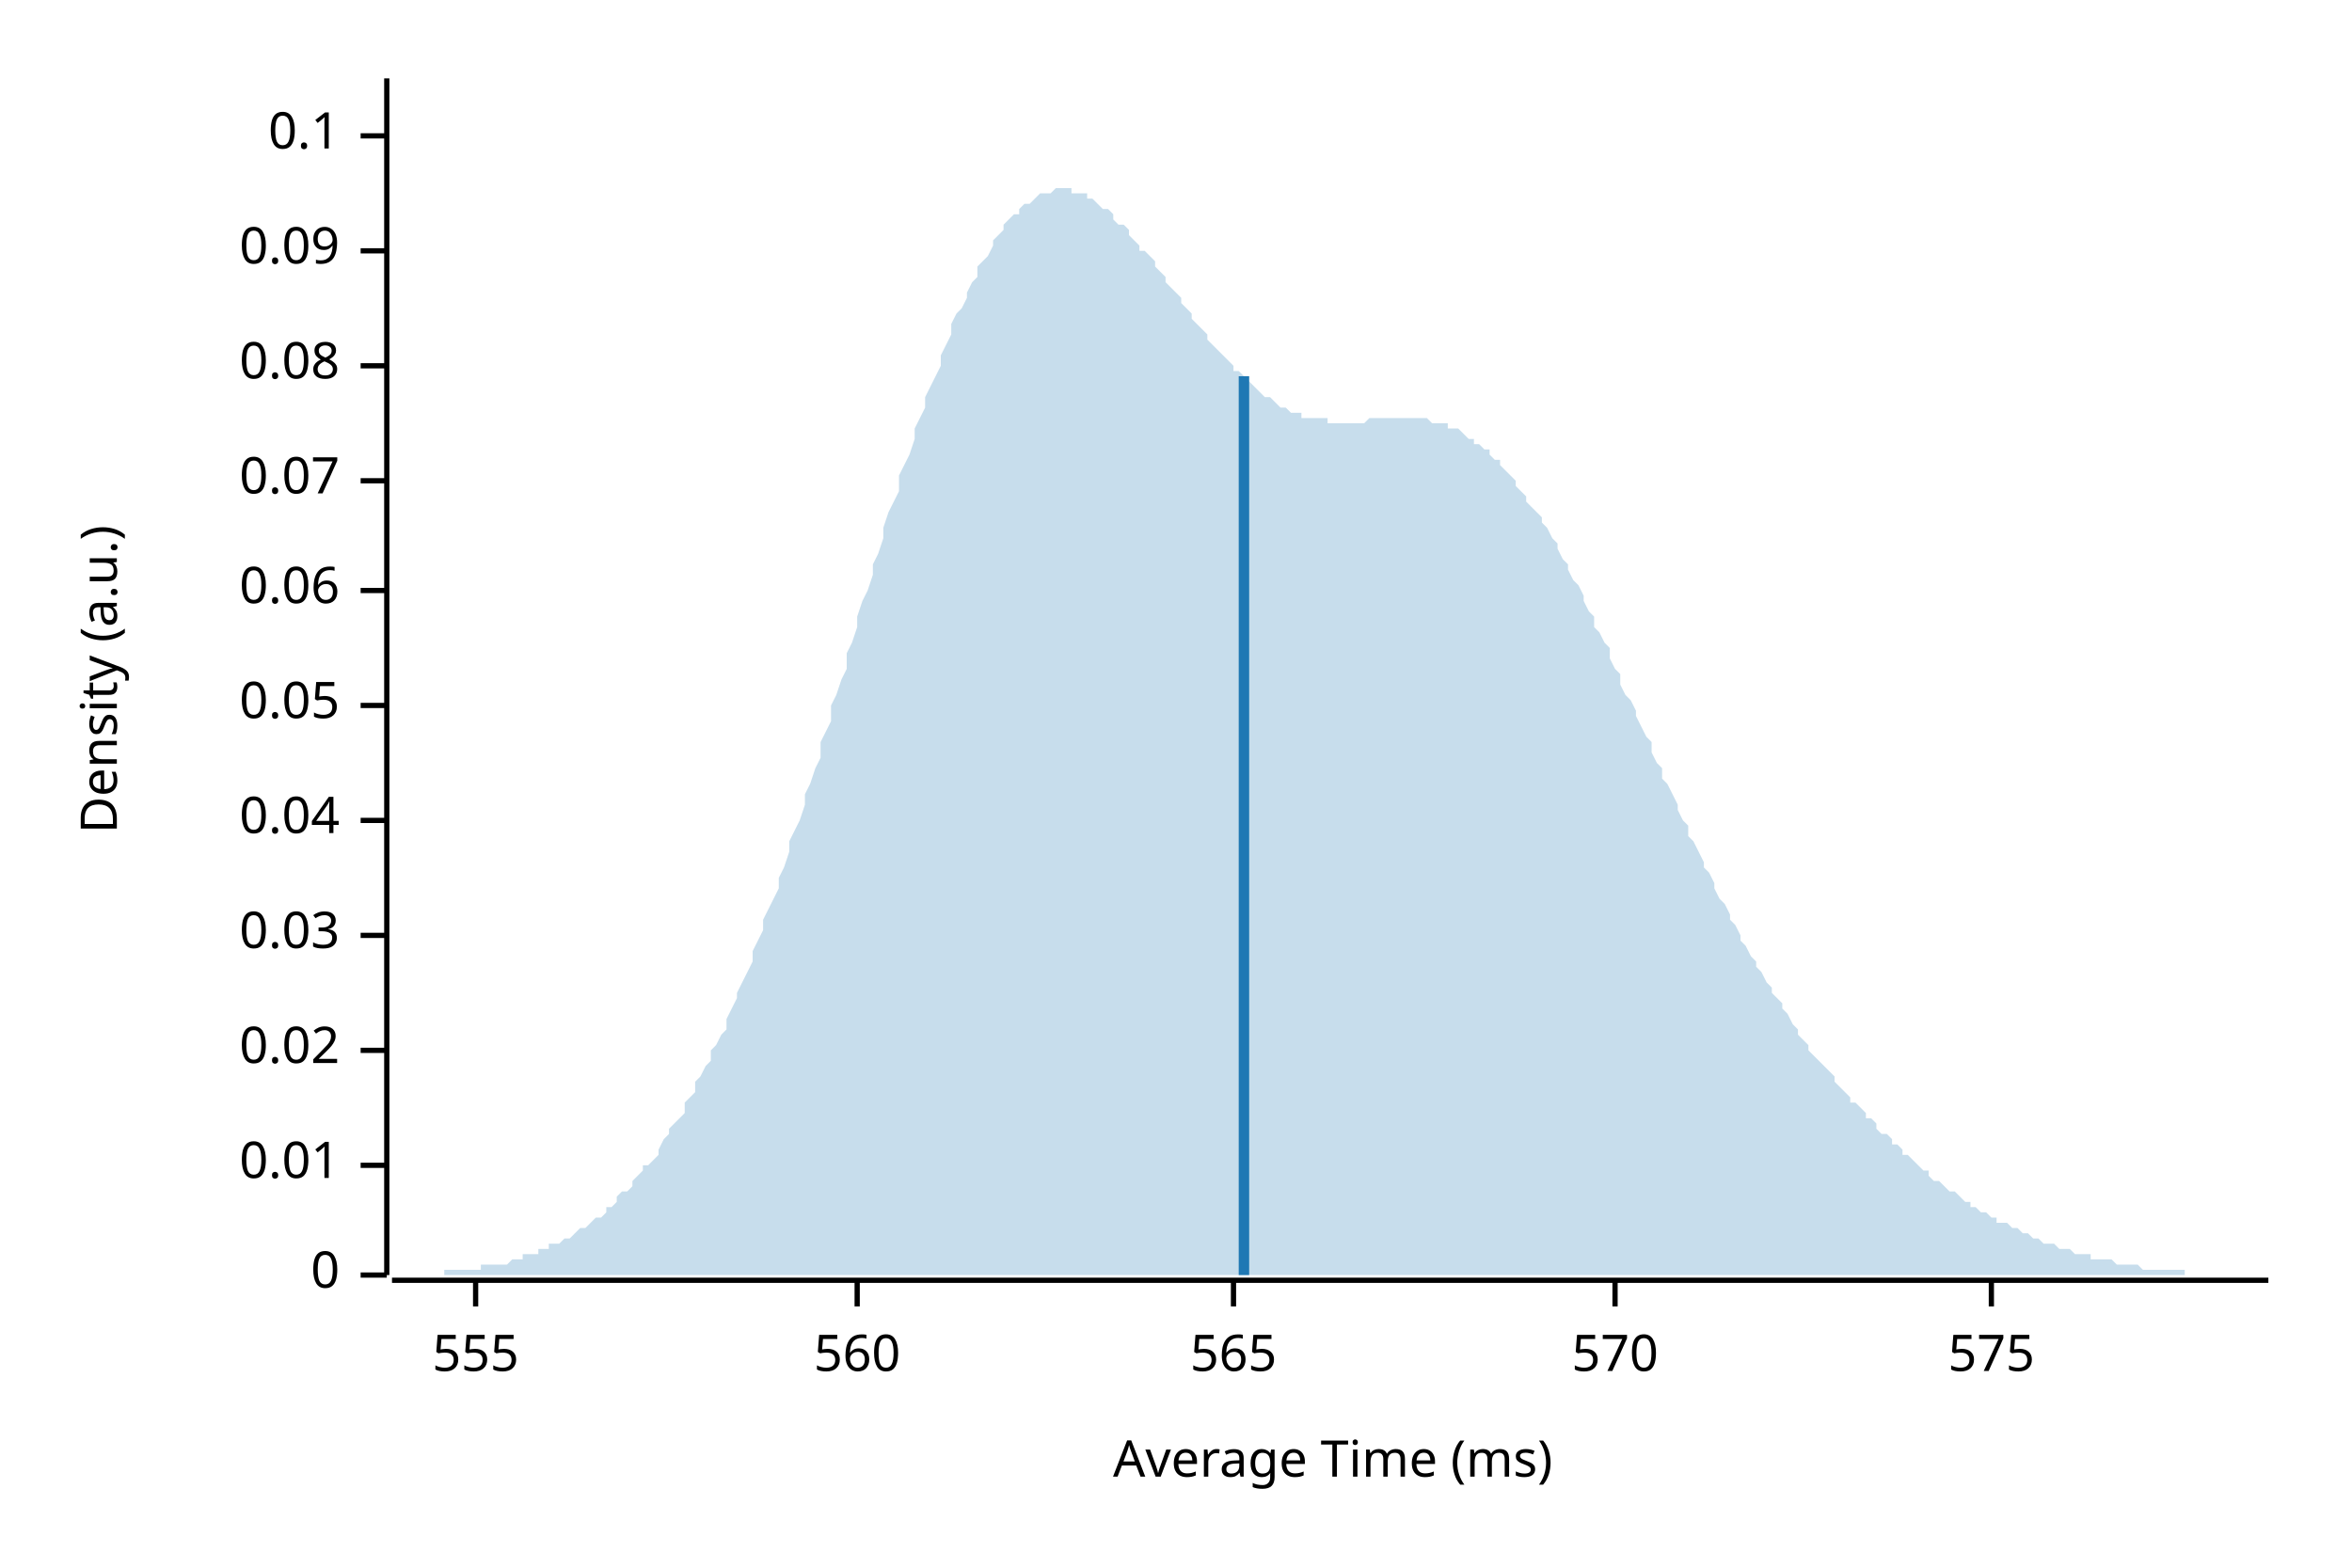
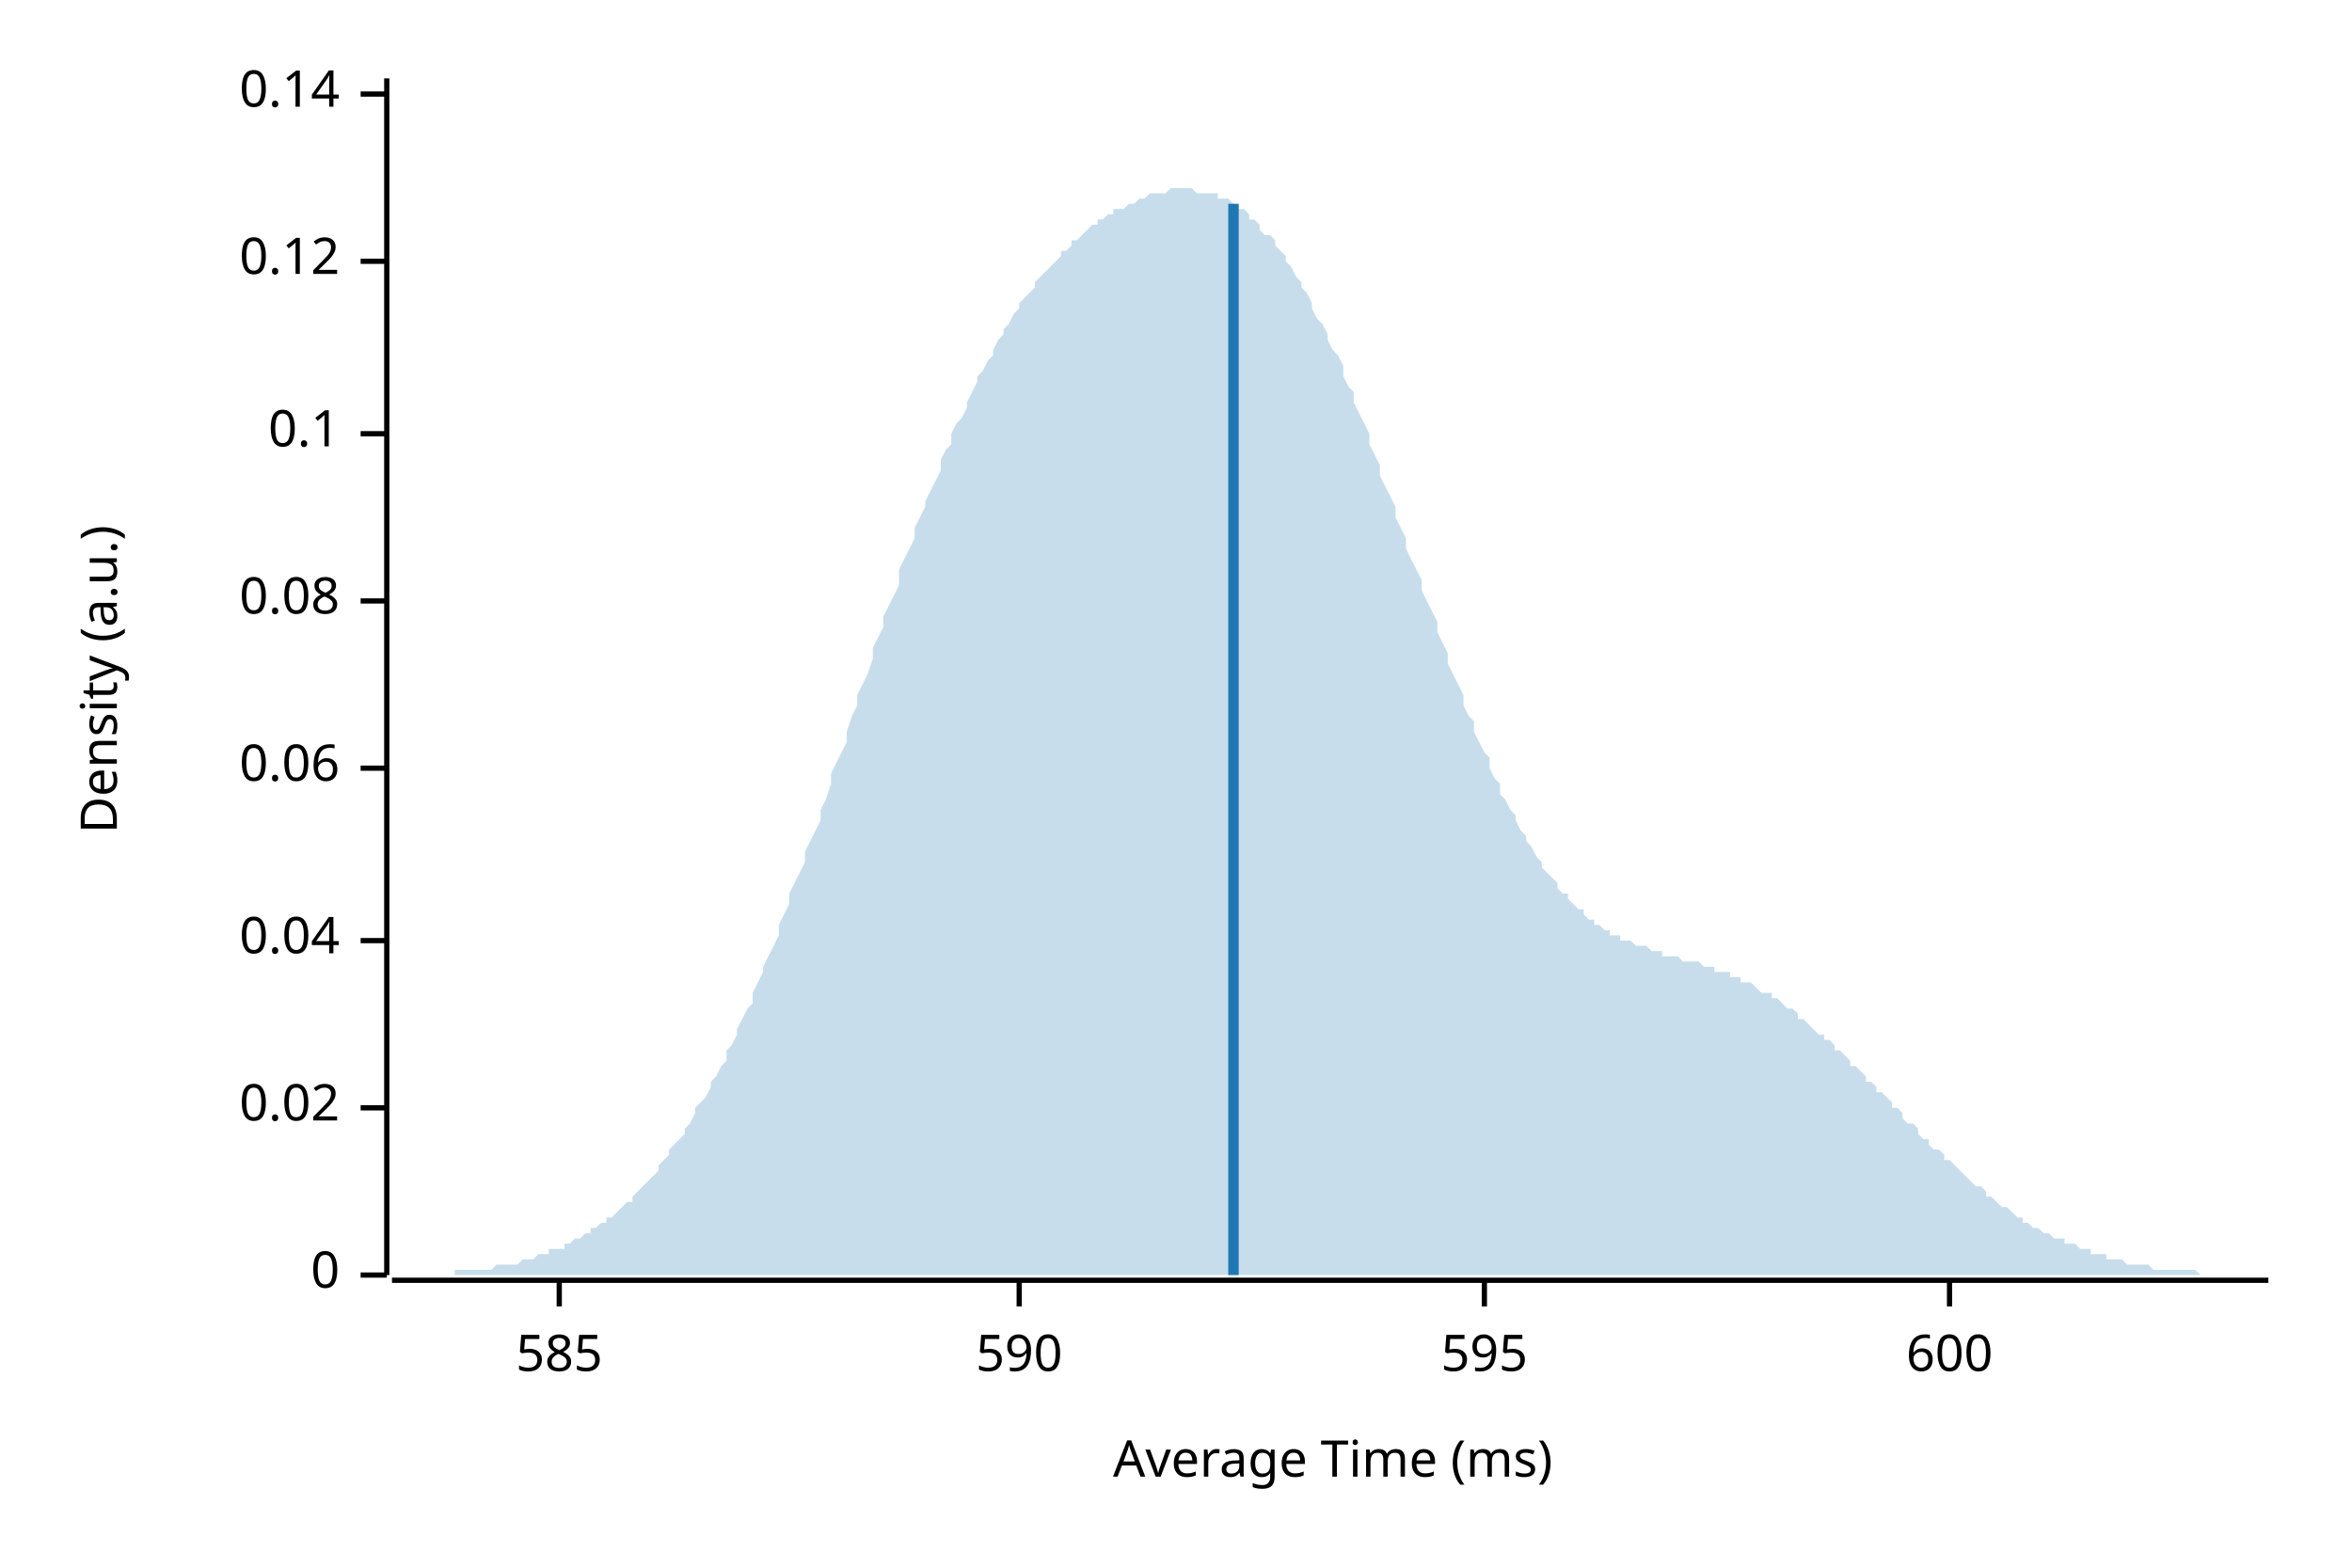
<svg xmlns="http://www.w3.org/2000/svg" width="450" height="300" viewBox="0 0 450 300">
  <text x="15" y="130" dy="0.76em" text-anchor="middle" font-family="sans-serif" font-size="9.677" opacity="1" fill="#000000" transform="rotate(270, 15, 130)">
Density (a.u.)
</text>
  <text x="255" y="285" dy="-0.5ex" text-anchor="middle" font-family="sans-serif" font-size="9.677" opacity="1" fill="#000000">
Average Time (ms)
</text>
  <polyline fill="none" opacity="1" stroke="#000000" stroke-width="1" points="74,15 74,244 " />
  <text x="65" y="244" dy="0.5ex" text-anchor="end" font-family="sans-serif" font-size="9.677" opacity="1" fill="#000000">
0
</text>
  <polyline fill="none" opacity="1" stroke="#000000" stroke-width="1" points="69,244 74,244 " />
-   <text x="65" y="223" dy="0.5ex" text-anchor="end" font-family="sans-serif" font-size="9.677" opacity="1" fill="#000000">
- 0.01
- </text>
-   <polyline fill="none" opacity="1" stroke="#000000" stroke-width="1" points="69,223 74,223 " />
-   <text x="65" y="201" dy="0.5ex" text-anchor="end" font-family="sans-serif" font-size="9.677" opacity="1" fill="#000000">
+   <text x="65" y="212" dy="0.5ex" text-anchor="end" font-family="sans-serif" font-size="9.677" opacity="1" fill="#000000">
0.02
</text>
-   <polyline fill="none" opacity="1" stroke="#000000" stroke-width="1" points="69,201 74,201 " />
-   <text x="65" y="179" dy="0.5ex" text-anchor="end" font-family="sans-serif" font-size="9.677" opacity="1" fill="#000000">
- 0.03
- </text>
-   <polyline fill="none" opacity="1" stroke="#000000" stroke-width="1" points="69,179 74,179 " />
-   <text x="65" y="157" dy="0.5ex" text-anchor="end" font-family="sans-serif" font-size="9.677" opacity="1" fill="#000000">
+   <polyline fill="none" opacity="1" stroke="#000000" stroke-width="1" points="69,212 74,212 " />
+   <text x="65" y="180" dy="0.5ex" text-anchor="end" font-family="sans-serif" font-size="9.677" opacity="1" fill="#000000">
0.04
</text>
-   <polyline fill="none" opacity="1" stroke="#000000" stroke-width="1" points="69,157 74,157 " />
-   <text x="65" y="135" dy="0.5ex" text-anchor="end" font-family="sans-serif" font-size="9.677" opacity="1" fill="#000000">
- 0.05
- </text>
-   <polyline fill="none" opacity="1" stroke="#000000" stroke-width="1" points="69,135 74,135 " />
-   <text x="65" y="113" dy="0.5ex" text-anchor="end" font-family="sans-serif" font-size="9.677" opacity="1" fill="#000000">
+   <polyline fill="none" opacity="1" stroke="#000000" stroke-width="1" points="69,180 74,180 " />
+   <text x="65" y="147" dy="0.5ex" text-anchor="end" font-family="sans-serif" font-size="9.677" opacity="1" fill="#000000">
0.06
</text>
-   <polyline fill="none" opacity="1" stroke="#000000" stroke-width="1" points="69,113 74,113 " />
-   <text x="65" y="92" dy="0.5ex" text-anchor="end" font-family="sans-serif" font-size="9.677" opacity="1" fill="#000000">
- 0.07
- </text>
-   <polyline fill="none" opacity="1" stroke="#000000" stroke-width="1" points="69,92 74,92 " />
-   <text x="65" y="70" dy="0.5ex" text-anchor="end" font-family="sans-serif" font-size="9.677" opacity="1" fill="#000000">
+   <polyline fill="none" opacity="1" stroke="#000000" stroke-width="1" points="69,147 74,147 " />
+   <text x="65" y="115" dy="0.5ex" text-anchor="end" font-family="sans-serif" font-size="9.677" opacity="1" fill="#000000">
0.08
</text>
-   <polyline fill="none" opacity="1" stroke="#000000" stroke-width="1" points="69,70 74,70 " />
-   <text x="65" y="48" dy="0.5ex" text-anchor="end" font-family="sans-serif" font-size="9.677" opacity="1" fill="#000000">
- 0.09
- </text>
-   <polyline fill="none" opacity="1" stroke="#000000" stroke-width="1" points="69,48 74,48 " />
-   <text x="65" y="26" dy="0.5ex" text-anchor="end" font-family="sans-serif" font-size="9.677" opacity="1" fill="#000000">
+   <polyline fill="none" opacity="1" stroke="#000000" stroke-width="1" points="69,115 74,115 " />
+   <text x="65" y="83" dy="0.5ex" text-anchor="end" font-family="sans-serif" font-size="9.677" opacity="1" fill="#000000">
0.1
</text>
-   <polyline fill="none" opacity="1" stroke="#000000" stroke-width="1" points="69,26 74,26 " />
+   <polyline fill="none" opacity="1" stroke="#000000" stroke-width="1" points="69,83 74,83 " />
+   <text x="65" y="50" dy="0.5ex" text-anchor="end" font-family="sans-serif" font-size="9.677" opacity="1" fill="#000000">
+ 0.12
+ </text>
+   <polyline fill="none" opacity="1" stroke="#000000" stroke-width="1" points="69,50 74,50 " />
+   <text x="65" y="18" dy="0.5ex" text-anchor="end" font-family="sans-serif" font-size="9.677" opacity="1" fill="#000000">
+ 0.14
+ </text>
+   <polyline fill="none" opacity="1" stroke="#000000" stroke-width="1" points="69,18 74,18 " />
  <polyline fill="none" opacity="1" stroke="#000000" stroke-width="1" points="75,245 434,245 " />
-   <text x="91" y="255" dy="0.76em" text-anchor="middle" font-family="sans-serif" font-size="9.677" opacity="1" fill="#000000">
- 555
+   <text x="107" y="255" dy="0.76em" text-anchor="middle" font-family="sans-serif" font-size="9.677" opacity="1" fill="#000000">
+ 585
</text>
-   <polyline fill="none" opacity="1" stroke="#000000" stroke-width="1" points="91,245 91,250 " />
-   <text x="164" y="255" dy="0.76em" text-anchor="middle" font-family="sans-serif" font-size="9.677" opacity="1" fill="#000000">
- 560
+   <polyline fill="none" opacity="1" stroke="#000000" stroke-width="1" points="107,245 107,250 " />
+   <text x="195" y="255" dy="0.76em" text-anchor="middle" font-family="sans-serif" font-size="9.677" opacity="1" fill="#000000">
+ 590
</text>
-   <polyline fill="none" opacity="1" stroke="#000000" stroke-width="1" points="164,245 164,250 " />
-   <text x="236" y="255" dy="0.76em" text-anchor="middle" font-family="sans-serif" font-size="9.677" opacity="1" fill="#000000">
- 565
+   <polyline fill="none" opacity="1" stroke="#000000" stroke-width="1" points="195,245 195,250 " />
+   <text x="284" y="255" dy="0.76em" text-anchor="middle" font-family="sans-serif" font-size="9.677" opacity="1" fill="#000000">
+ 595
</text>
-   <polyline fill="none" opacity="1" stroke="#000000" stroke-width="1" points="236,245 236,250 " />
-   <text x="309" y="255" dy="0.76em" text-anchor="middle" font-family="sans-serif" font-size="9.677" opacity="1" fill="#000000">
- 570
+   <polyline fill="none" opacity="1" stroke="#000000" stroke-width="1" points="284,245 284,250 " />
+   <text x="373" y="255" dy="0.76em" text-anchor="middle" font-family="sans-serif" font-size="9.677" opacity="1" fill="#000000">
+ 600
</text>
-   <polyline fill="none" opacity="1" stroke="#000000" stroke-width="1" points="309,245 309,250 " />
-   <text x="381" y="255" dy="0.76em" text-anchor="middle" font-family="sans-serif" font-size="9.677" opacity="1" fill="#000000">
- 575
- </text>
-   <polyline fill="none" opacity="1" stroke="#000000" stroke-width="1" points="381,245 381,250 " />
-   <polygon opacity="0.25" fill="#1F78B4" points="75,244 75,244 76,244 77,244 77,244 78,244 79,244 80,244 80,244 81,244 82,244 82,244 83,244 84,244 85,244 85,243 86,243 87,243 87,243 88,243 89,243 90,243 90,243 91,243 92,243 92,242 93,242 94,242 95,242 95,242 96,242 97,242 98,241 98,241 99,241 100,241 100,240 101,240 102,240 103,240 103,239 104,239 105,239 105,238 106,238 107,238 108,237 108,237 109,237 110,236 110,236 111,235 112,235 113,234 113,234 114,233 115,233 116,232 116,231 117,231 118,230 118,229 119,228 120,228 121,227 121,226 122,225 123,224 123,223 124,223 125,222 126,221 126,220 127,218 128,217 128,216 129,215 130,214 131,213 131,211 132,210 133,209 133,207 134,206 135,204 136,203 136,201 137,200 138,198 139,197 139,195 140,193 141,191 141,190 142,188 143,186 144,184 144,182 145,180 146,178 146,176 147,174 148,172 149,170 149,168 150,166 151,163 151,161 152,159 153,157 154,154 154,152 155,150 156,147 157,145 157,142 158,140 159,138 159,135 160,133 161,130 162,128 162,125 163,123 164,120 164,118 165,115 166,113 167,110 167,108 168,106 169,103 169,101 170,98 171,96 172,94 172,91 173,89 174,87 175,84 175,82 176,80 177,78 177,76 178,74 179,72 180,70 180,68 181,66 182,64 182,62 183,60 184,59 185,57 185,56 186,54 187,53 187,51 188,50 189,49 190,47 190,46 191,45 192,44 192,43 193,42 194,41 195,41 195,40 196,39 197,39 198,38 198,38 199,37 200,37 200,37 201,37 202,36 203,36 203,36 204,36 205,36 205,37 206,37 207,37 208,37 208,38 209,38 210,39 210,39 211,40 212,40 213,41 213,42 214,43 215,43 216,44 216,45 217,46 218,47 218,48 219,48 220,49 221,50 221,51 222,52 223,53 223,54 224,55 225,56 226,57 226,58 227,59 228,60 228,61 229,62 230,63 231,64 231,65 232,66 233,67 233,67 234,68 235,69 236,70 236,71 237,71 238,72 239,73 239,73 240,74 241,75 241,75 242,76 243,76 244,77 244,77 245,78 246,78 246,78 247,79 248,79 249,79 249,80 250,80 251,80 251,80 252,80 253,80 254,80 254,81 255,81 256,81 257,81 257,81 258,81 259,81 259,81 260,81 261,81 262,80 262,80 263,80 264,80 264,80 265,80 266,80 267,80 267,80 268,80 269,80 269,80 270,80 271,80 272,80 272,80 273,80 274,81 275,81 275,81 276,81 277,81 277,82 278,82 279,82 280,83 280,83 281,84 282,84 282,85 283,85 284,86 285,86 285,87 286,88 287,88 287,89 288,90 289,91 290,92 290,93 291,94 292,95 292,96 293,97 294,98 295,99 295,100 296,101 297,103 298,104 298,105 299,107 300,108 300,109 301,111 302,112 303,114 303,115 304,117 305,118 305,120 306,121 307,123 308,124 308,126 309,128 310,129 310,131 311,133 312,134 313,136 313,137 314,139 315,141 316,142 316,144 317,146 318,147 318,149 319,150 320,152 321,154 321,155 322,157 323,158 323,160 324,161 325,163 326,165 326,166 327,167 328,169 328,170 329,172 330,173 331,175 331,176 332,177 333,179 333,180 334,181 335,183 336,184 336,185 337,186 338,188 339,189 339,190 340,191 341,192 341,193 342,194 343,196 344,197 344,198 345,199 346,200 346,201 347,202 348,203 349,204 349,204 350,205 351,206 351,207 352,208 353,209 354,210 354,211 355,211 356,212 357,213 357,214 358,214 359,215 359,216 360,217 361,217 362,218 362,219 363,219 364,220 364,221 365,221 366,222 367,223 367,223 368,224 369,224 369,225 370,226 371,226 372,227 372,227 373,228 374,228 375,229 375,229 376,230 377,230 377,231 378,231 379,232 380,232 380,232 381,233 382,233 382,234 383,234 384,234 385,235 385,235 386,235 387,236 387,236 388,236 389,237 390,237 390,237 391,238 392,238 392,238 393,238 394,239 395,239 395,239 396,239 397,240 398,240 398,240 399,240 400,240 400,241 401,241 402,241 403,241 403,241 404,241 405,242 405,242 406,242 407,242 408,242 408,242 409,242 410,243 410,243 411,243 412,243 413,243 413,243 414,243 415,243 416,243 416,243 417,243 418,243 418,244 419,244 420,244 421,244 421,244 422,244 423,244 423,244 424,244 425,244 426,244 426,244 427,244 428,244 428,244 429,244 430,244 431,244 431,244 432,244 433,244 434,244 434,244 75,244 " />
-   <polyline fill="none" opacity="1" stroke="#1F78B4" stroke-width="2" points="238,244 238,72 " />
+   <polyline fill="none" opacity="1" stroke="#000000" stroke-width="1" points="373,245 373,250 " />
+   <polygon opacity="0.25" fill="#1F78B4" points="75,244 75,244 76,244 77,244 77,244 78,244 79,244 80,244 80,244 81,244 82,244 82,244 83,244 84,244 85,244 85,244 86,244 87,244 87,243 88,243 89,243 90,243 90,243 91,243 92,243 92,243 93,243 94,243 95,242 95,242 96,242 97,242 98,242 98,242 99,242 100,241 100,241 101,241 102,241 103,240 103,240 104,240 105,240 105,239 106,239 107,239 108,239 108,238 109,238 110,237 110,237 111,237 112,236 113,236 113,235 114,235 115,234 116,234 116,233 117,233 118,232 118,232 119,231 120,230 121,230 121,229 122,228 123,227 123,227 124,226 125,225 126,224 126,223 127,222 128,221 128,220 129,219 130,218 131,217 131,216 132,215 133,213 133,212 134,211 135,210 136,208 136,207 137,206 138,204 139,203 139,201 140,200 141,198 141,197 142,195 143,193 144,192 144,190 145,188 146,186 146,185 147,183 148,181 149,179 149,177 150,175 151,173 151,171 152,169 153,167 154,165 154,163 155,161 156,159 157,157 157,155 158,153 159,150 159,148 160,146 161,144 162,142 162,140 163,137 164,135 164,133 165,131 166,129 167,126 167,124 168,122 169,120 169,118 170,116 171,114 172,112 172,109 173,107 174,105 175,103 175,101 176,99 177,97 177,96 178,94 179,92 180,90 180,88 181,86 182,85 182,83 183,81 184,80 185,78 185,77 186,75 187,73 187,72 188,71 189,69 190,68 190,67 191,65 192,64 192,63 193,62 194,60 195,59 195,58 196,57 197,56 198,55 198,54 199,53 200,52 200,52 201,51 202,50 203,49 203,48 204,48 205,47 205,46 206,46 207,45 208,44 208,44 209,43 210,43 210,42 211,42 212,41 213,41 213,40 214,40 215,40 216,39 216,39 217,39 218,38 218,38 219,38 220,37 221,37 221,37 222,37 223,37 223,37 224,36 225,36 226,36 226,36 227,36 228,36 228,36 229,37 230,37 231,37 231,37 232,37 233,37 233,38 234,38 235,38 236,39 236,39 237,40 238,40 239,41 239,42 240,42 241,43 241,44 242,45 243,45 244,46 244,47 245,48 246,49 246,50 247,51 248,53 249,54 249,55 250,56 251,58 251,59 252,61 253,62 254,64 254,65 255,67 256,68 257,70 257,72 258,74 259,75 259,77 260,79 261,81 262,83 262,85 263,87 264,89 264,91 265,93 266,95 267,97 267,99 268,101 269,103 269,105 270,107 271,109 272,111 272,113 273,115 274,117 275,119 275,121 276,123 277,125 277,127 278,129 279,131 280,133 280,135 281,137 282,138 282,140 283,142 284,144 285,145 285,147 286,149 287,150 287,152 288,153 289,155 290,156 290,157 291,159 292,160 292,161 293,162 294,164 295,165 295,166 296,167 297,168 298,169 298,170 299,171 300,171 300,172 301,173 302,174 303,174 303,175 304,176 305,176 305,177 306,177 307,178 308,178 308,179 309,179 310,179 310,180 311,180 312,180 313,181 313,181 314,181 315,181 316,182 316,182 317,182 318,182 318,183 319,183 320,183 321,183 321,183 322,184 323,184 323,184 324,184 325,184 326,185 326,185 327,185 328,185 328,186 329,186 330,186 331,186 331,187 332,187 333,187 333,188 334,188 335,188 336,189 336,189 337,190 338,190 339,190 339,191 340,191 341,192 341,192 342,193 343,193 344,194 344,195 345,195 346,196 346,196 347,197 348,198 349,198 349,199 350,199 351,200 351,201 352,201 353,202 354,203 354,204 355,204 356,205 357,206 357,207 358,207 359,208 359,209 360,209 361,210 362,211 362,212 363,212 364,213 364,214 365,215 366,215 367,216 367,217 368,218 369,218 369,219 370,220 371,220 372,221 372,222 373,222 374,223 375,224 375,224 376,225 377,226 377,226 378,227 379,227 380,228 380,229 381,229 382,230 382,230 383,231 384,231 385,232 385,232 386,233 387,233 387,234 388,234 389,235 390,235 390,235 391,236 392,236 392,236 393,237 394,237 395,237 395,238 396,238 397,238 398,239 398,239 399,239 400,239 400,240 401,240 402,240 403,240 403,241 404,241 405,241 405,241 406,241 407,242 408,242 408,242 409,242 410,242 410,242 411,242 412,243 413,243 413,243 414,243 415,243 416,243 416,243 417,243 418,243 418,243 419,243 420,243 421,244 421,244 422,244 423,244 423,244 424,244 425,244 426,244 426,244 427,244 428,244 428,244 429,244 430,244 431,244 431,244 432,244 433,244 434,244 434,244 75,244 " />
+   <polyline fill="none" opacity="1" stroke="#1F78B4" stroke-width="2" points="236,244 236,39 " />
</svg>
